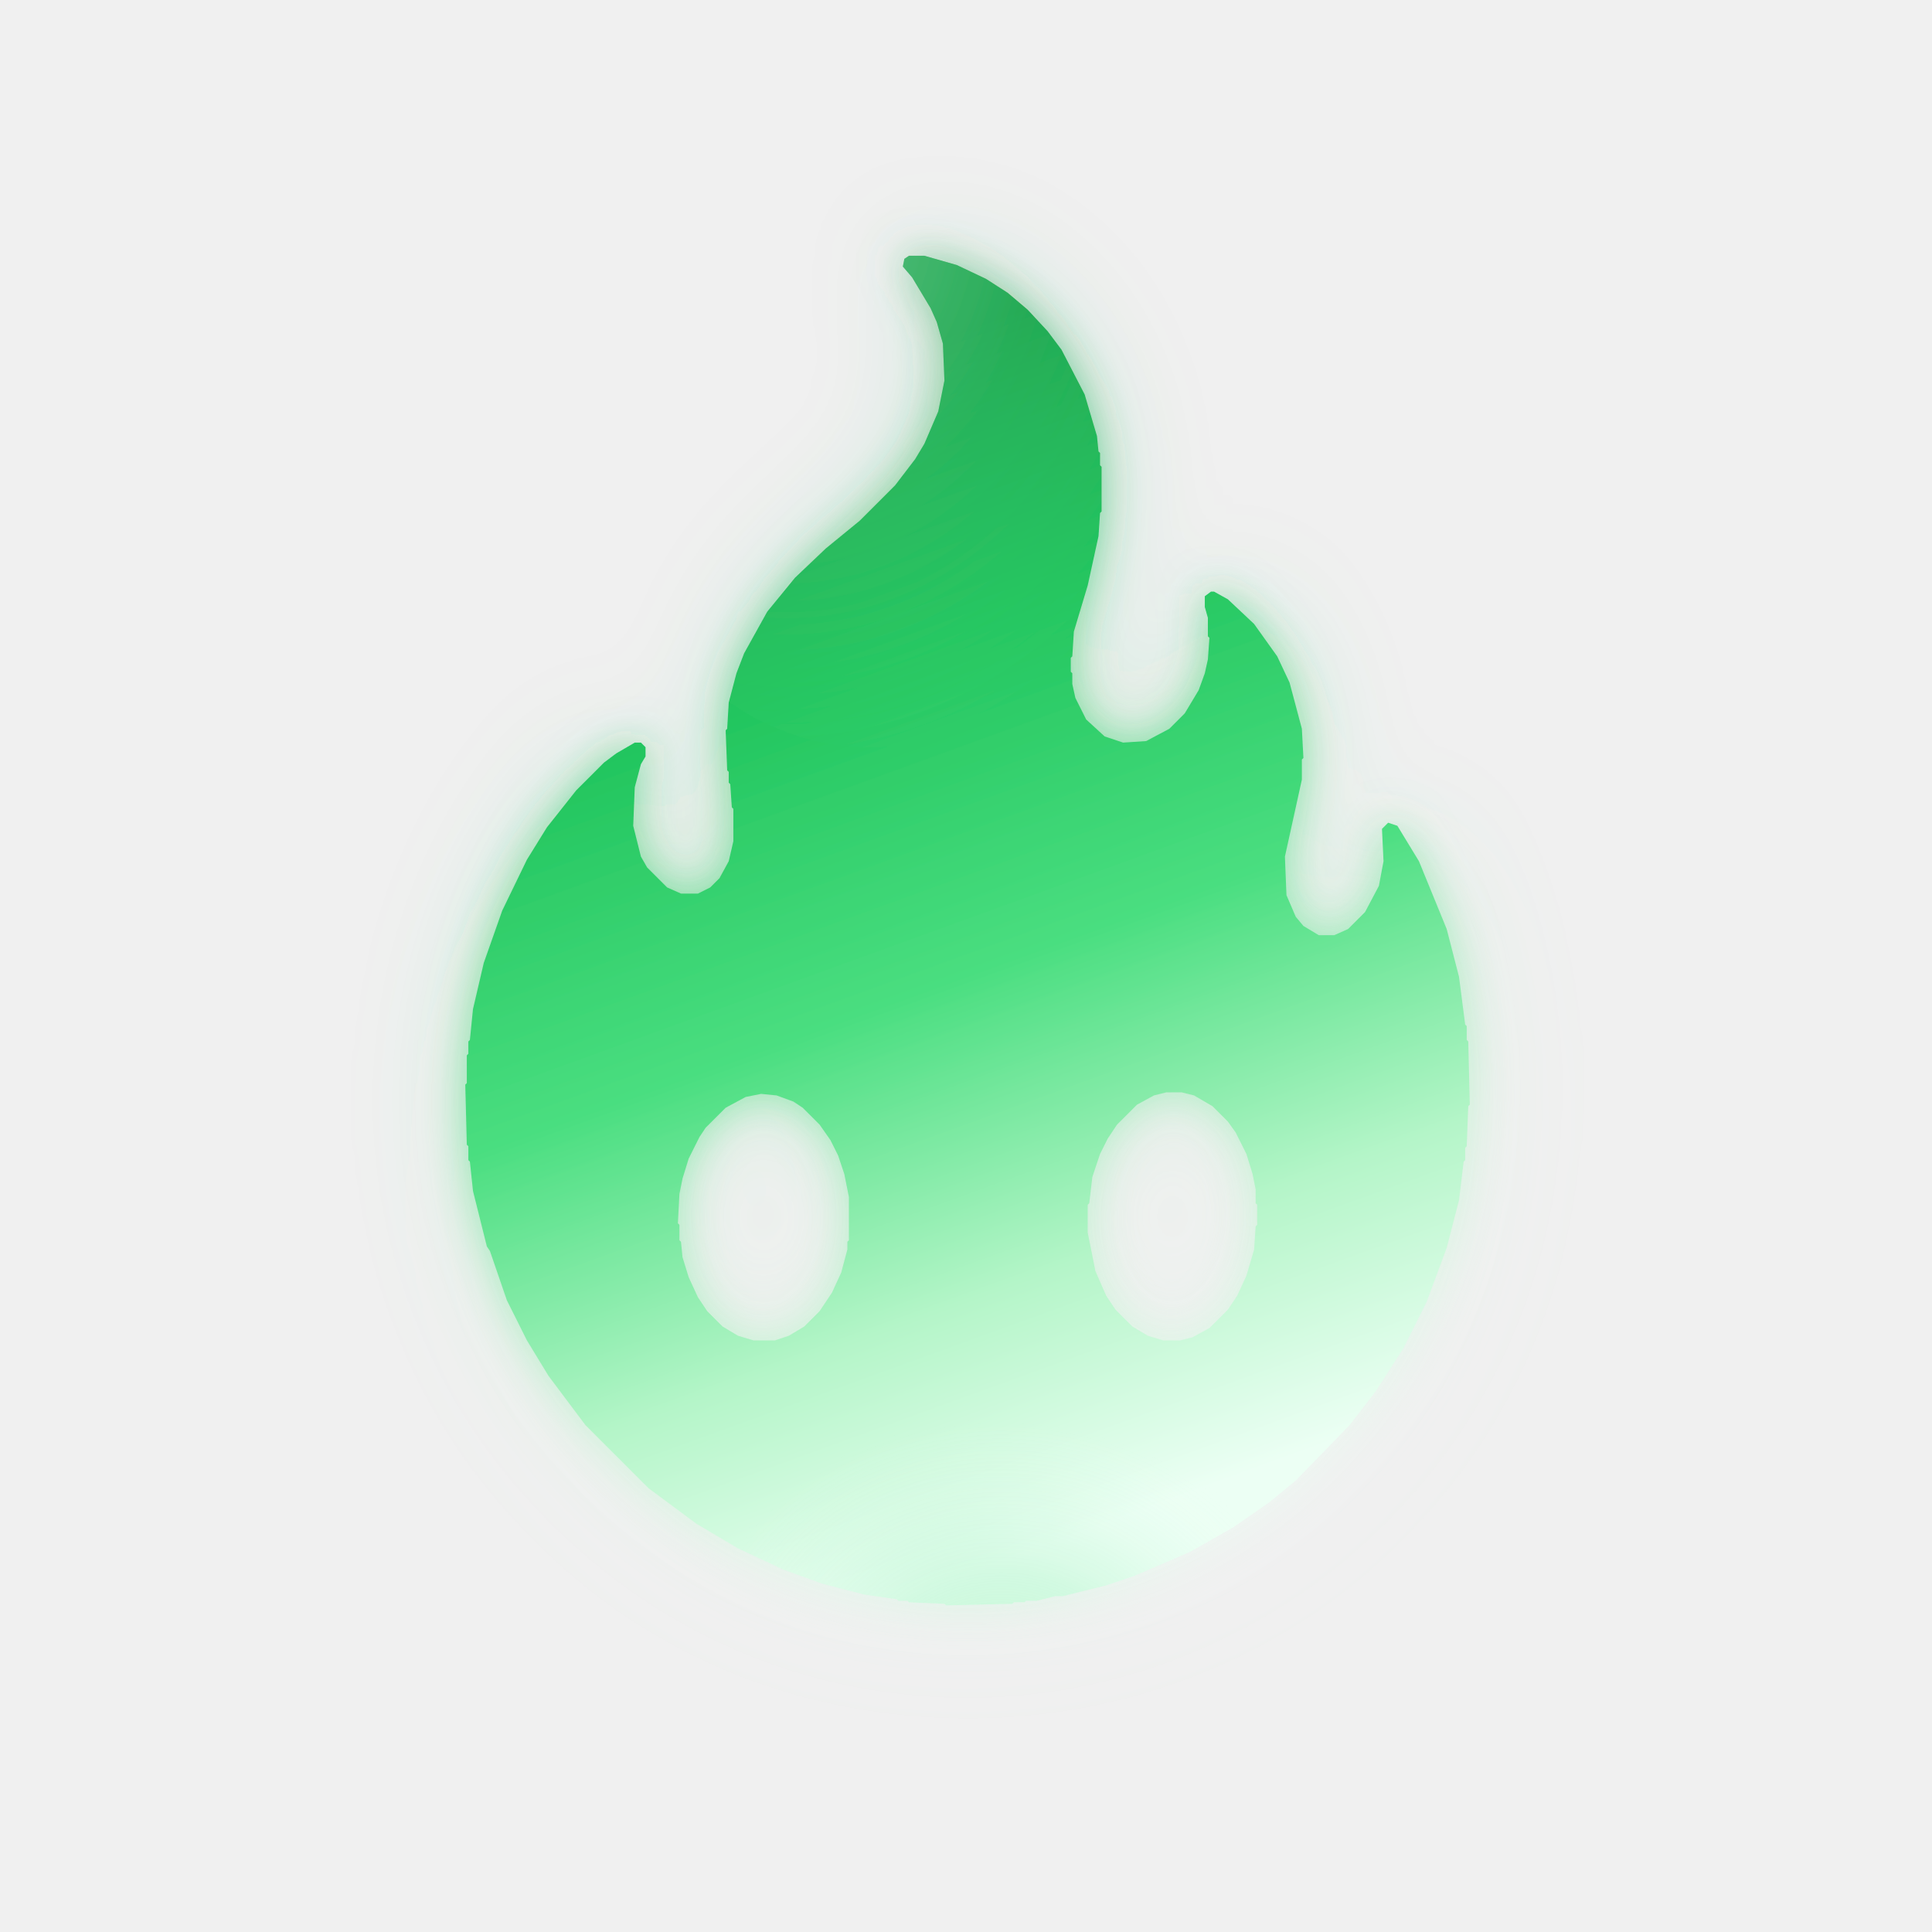
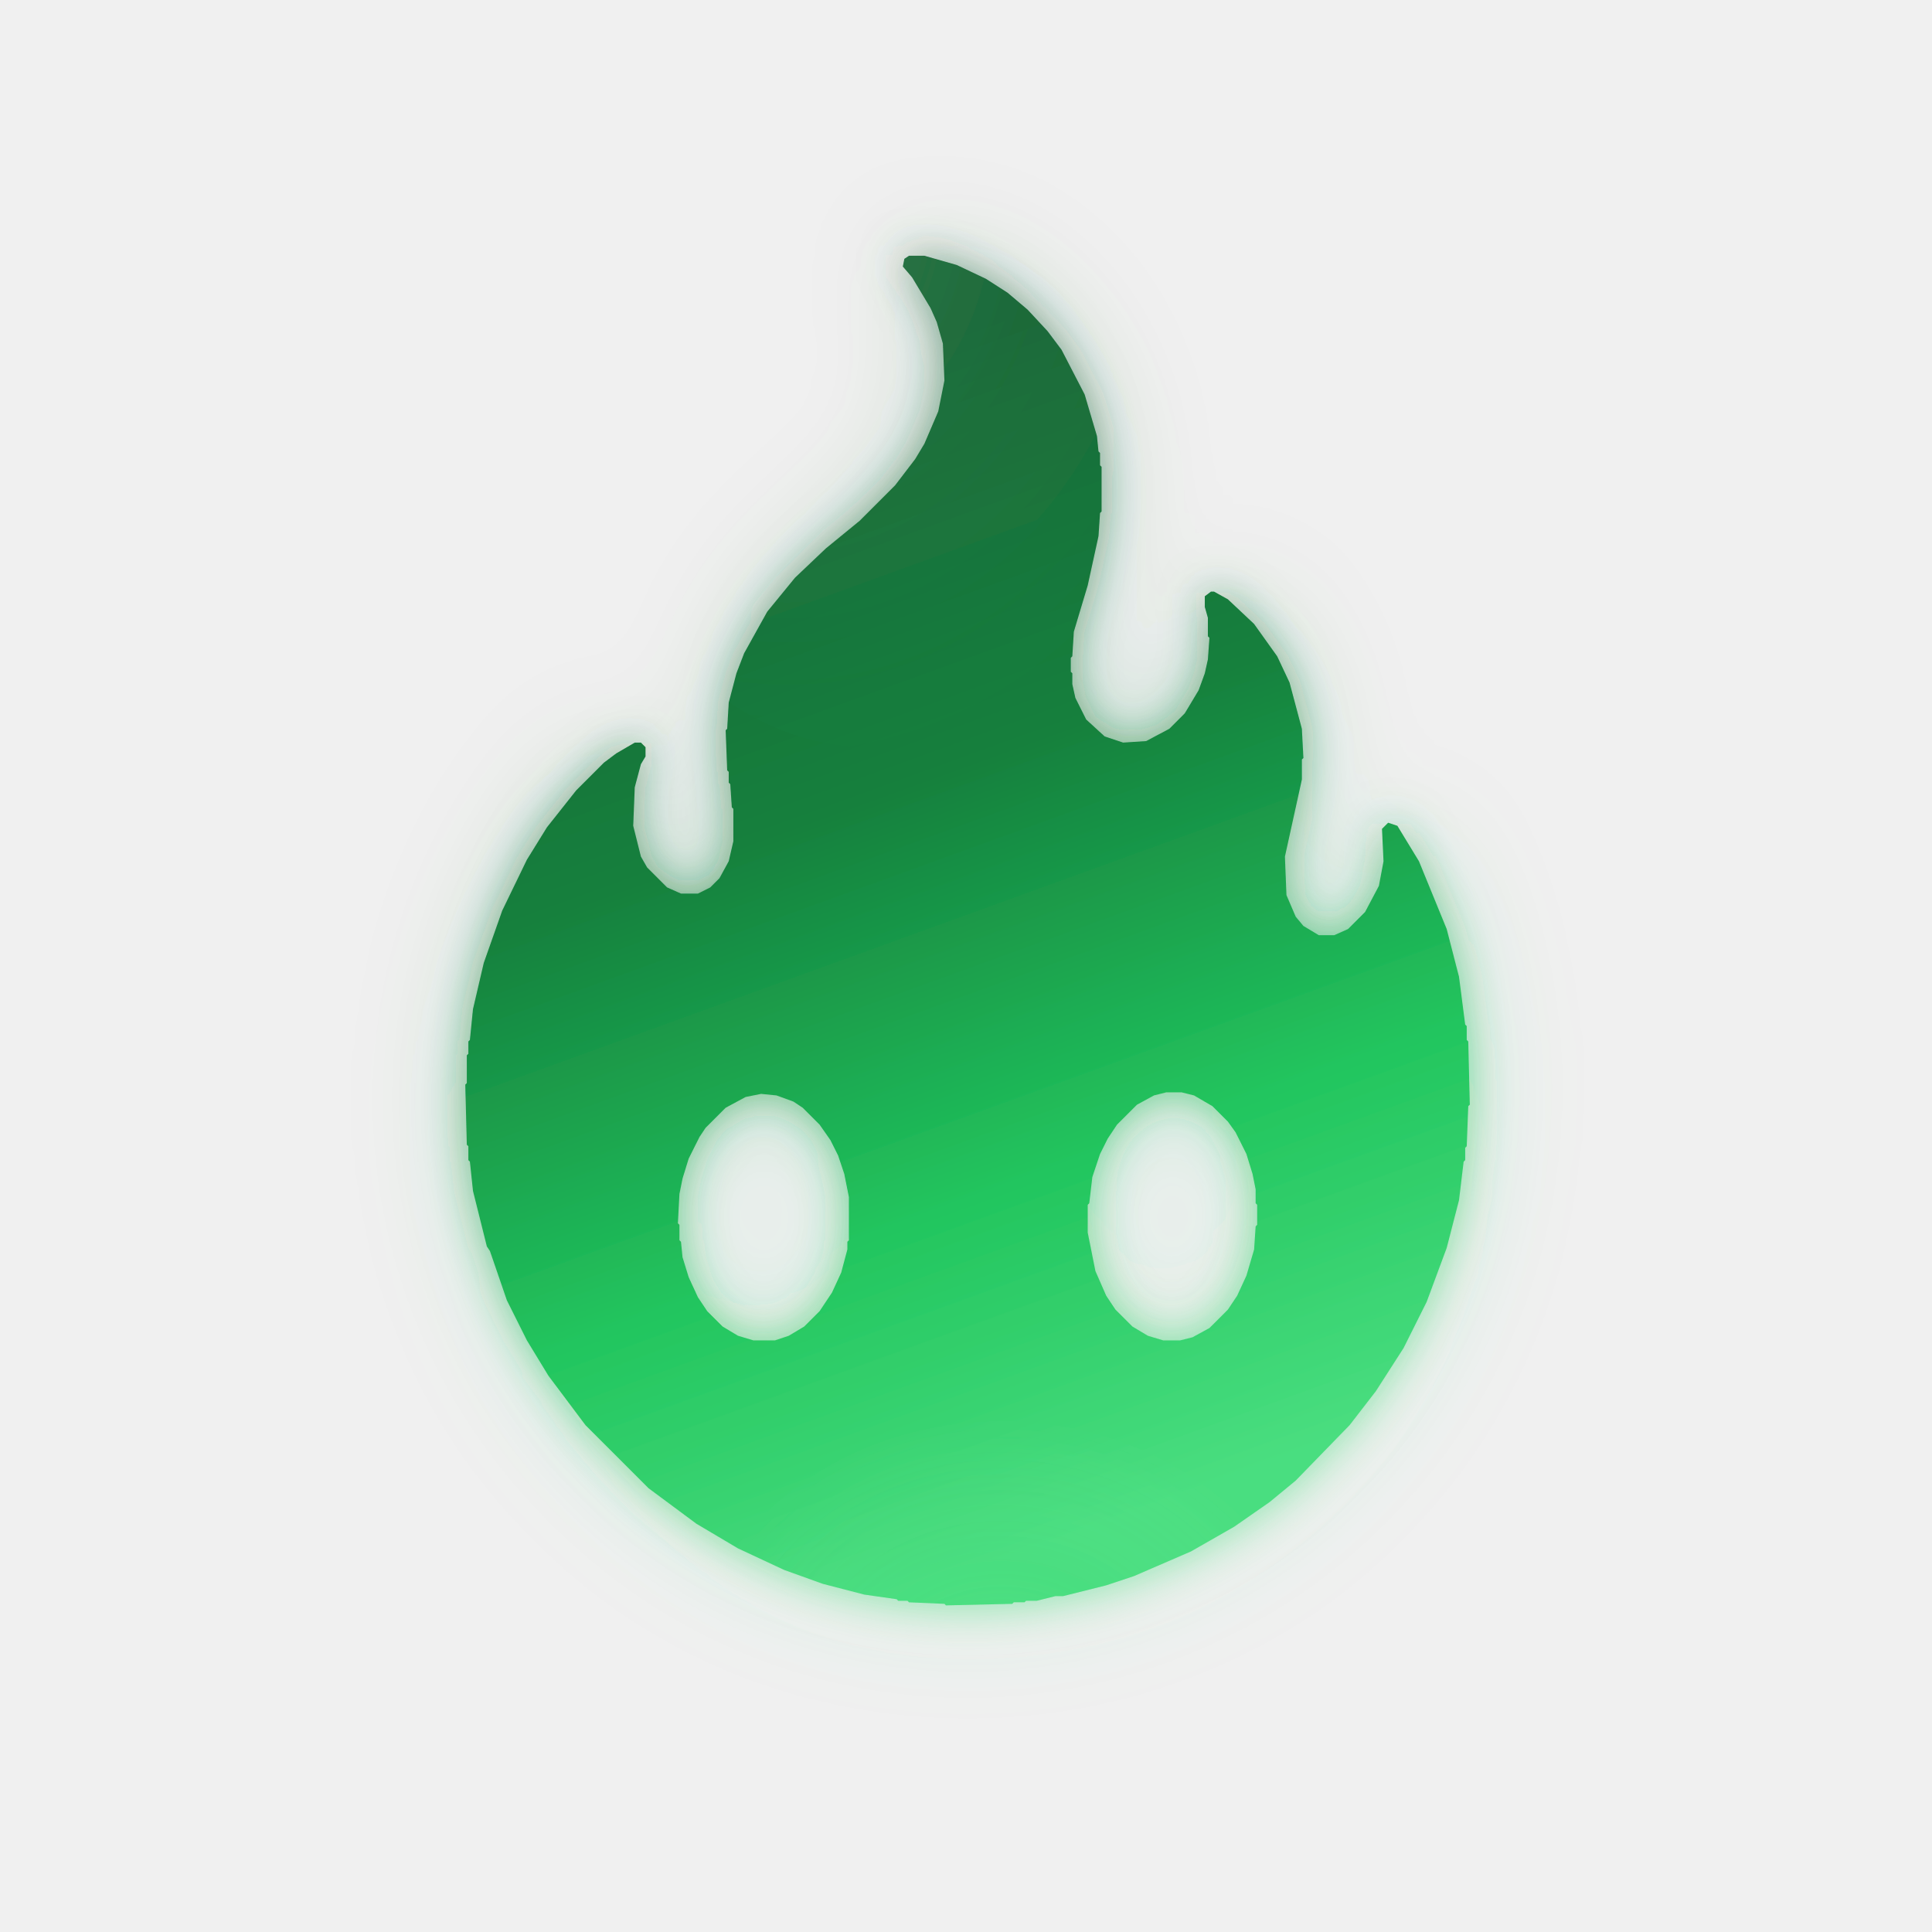
<svg xmlns="http://www.w3.org/2000/svg" width="1254" height="1254" viewBox="0 0 1254 1254" role="img" aria-labelledby="title desc">
  <defs>
    <linearGradient id="flameGradient" x1="0.62" y1="0.95" x2="0.38" y2="0.08">
-       <stop offset="0%" stop-color="#ECFFF4" />
-       <stop offset="22%" stop-color="#B4F5C8" />
-       <stop offset="48%" stop-color="#4ADE80" />
-       <stop offset="76%" stop-color="#22C55E" />
-       <stop offset="100%" stop-color="#16A34A" />
+       <stop offset="0%" stop-color="#4ADE80" />
+       <stop offset="30%" stop-color="#22C55E" />
+       <stop offset="65%" stop-color="#15803D" />
+       <stop offset="100%" stop-color="#166534" />
    </linearGradient>
    <radialGradient id="innerGlowTop" cx="0.35" cy="0.18" r="0.85">
-       <stop offset="0%" stop-color="#FFFFFF" stop-opacity="0.35" />
-       <stop offset="25%" stop-color="#F3FFF7" stop-opacity="0.22" />
-       <stop offset="54%" stop-color="#C8FFD9" stop-opacity="0.08" />
+       <stop offset="0%" stop-color="#FFFFFF" stop-opacity="0.13" />
+       <stop offset="25%" stop-color="#F3FFF7" stop-opacity="0.08" />
+       <stop offset="54%" stop-color="#C8FFD9" stop-opacity="0.03" />
      <stop offset="100%" stop-color="#FFFFFF" stop-opacity="0" />
    </radialGradient>
    <radialGradient id="innerGlowBottom" cx="0.53" cy="0.92" r="0.42">
-       <stop offset="0%" stop-color="#92F6AE" stop-opacity="0.35" />
-       <stop offset="45%" stop-color="#4ADE80" stop-opacity="0.16" />
+       <stop offset="0%" stop-color="#92F6AE" stop-opacity="0.16" />
+       <stop offset="45%" stop-color="#4ADE80" stop-opacity="0.08" />
      <stop offset="100%" stop-color="#FFFFFF" stop-opacity="0" />
    </radialGradient>
    <filter id="outerGlow" x="-30%" y="-30%" width="160%" height="180%">
      <feGaussianBlur in="SourceGraphic" stdDeviation="14" result="blur1" />
      <feColorMatrix in="blur1" type="matrix" values="1 0 0 0 0                 0 1 0 0 0                 0 0 1 0 0                 0 0 0 0.55 0" result="glow1" />
      <feGaussianBlur in="SourceGraphic" stdDeviation="36" result="blur2" />
      <feColorMatrix in="blur2" type="matrix" values="1 0 0 0 0                 0 1 0 0 0                 0 0 1 0 0                 0 0 0 0.18 0" result="glow2" />
      <feMerge>
        <feMergeNode in="glow2" />
        <feMergeNode in="glow1" />
        <feMergeNode in="SourceGraphic" />
      </feMerge>
    </filter>
    <mask id="flameMask">
      <path fill-rule="evenodd" fill="white" d="M590 166L587 168L586 173L592 180L604 200L608 209L612 223L613 247L609 267L600 288L594 298L581 315L558 338L536 356L516 375L498 397L483 424L478 437L473 456L472 473L471 474L472 500L473 501L473 508L474 509L475 524L476 525L476 546L473 559L467 570L461 576L453 580L442 580L433 576L420 563L416 556L411 536L412 511L416 496L419 491L419 485L416 482L412 482L400 489L392 495L374 513L355 537L342 558L326 591L314 625L307 655L305 675L304 676L304 684L303 685L303 703L302 704L303 743L304 744L304 753L305 754L307 773L316 809L318 812L329 844L342 870L356 893L380 925L421 966L452 989L479 1005L509 1019L534 1028L561 1035L582 1038L583 1039L589 1039L590 1040L613 1041L614 1042L657 1041L658 1040L665 1040L666 1039L673 1039L685 1036L690 1036L718 1029L736 1023L773 1007L801 991L824 975L841 961L876 925L893 903L911 875L926 845L939 810L947 779L950 754L951 753L951 745L952 744L953 718L954 717L953 676L952 675L952 666L951 665L947 634L939 603L921 559L907 536L901 534L897 538L898 559L895 575L886 592L875 603L866 607L856 607L846 601L841 595L835 581L834 556L845 506L845 493L846 492L845 473L837 443L829 426L814 405L797 389L788 384L786 384L782 387L782 394L784 401L784 413L785 414L784 428L782 437L778 448L769 463L759 473L744 481L729 482L717 478L705 467L698 453L696 444L696 437L695 436L695 427L696 426L697 410L706 380L713 348L714 333L715 332L715 303L714 302L714 294L713 293L712 283L704 256L689 227L680 215L667 201L654 190L640 181L621 172L600 166ZM494 710L504 711L515 715L521 719L532 730L539 740L544 750L548 762L551 777L551 805L550 806L550 811L546 826L540 839L532 851L522 861L512 867L503 870L489 870L479 867L469 861L459 851L453 842L447 829L443 816L442 806L441 805L441 795L440 794L441 775L443 765L447 752L454 738L458 732L471 719L484 712ZM757 709L767 709L775 711L787 718L797 728L802 735L809 749L813 762L815 772L815 781L816 782L816 795L815 796L814 811L809 828L803 841L797 850L785 862L774 868L766 870L755 870L745 867L735 861L724 850L718 841L711 825L706 800L706 782L707 781L709 764L714 749L719 739L725 730L738 717L749 711Z" />
    </mask>
  </defs>
  <g filter="url(#outerGlow)">
    <path fill-rule="evenodd" fill="url(#flameGradient)" d="M590 166L587 168L586 173L592 180L604 200L608 209L612 223L613 247L609 267L600 288L594 298L581 315L558 338L536 356L516 375L498 397L483 424L478 437L473 456L472 473L471 474L472 500L473 501L473 508L474 509L475 524L476 525L476 546L473 559L467 570L461 576L453 580L442 580L433 576L420 563L416 556L411 536L412 511L416 496L419 491L419 485L416 482L412 482L400 489L392 495L374 513L355 537L342 558L326 591L314 625L307 655L305 675L304 676L304 684L303 685L303 703L302 704L303 743L304 744L304 753L305 754L307 773L316 809L318 812L329 844L342 870L356 893L380 925L421 966L452 989L479 1005L509 1019L534 1028L561 1035L582 1038L583 1039L589 1039L590 1040L613 1041L614 1042L657 1041L658 1040L665 1040L666 1039L673 1039L685 1036L690 1036L718 1029L736 1023L773 1007L801 991L824 975L841 961L876 925L893 903L911 875L926 845L939 810L947 779L950 754L951 753L951 745L952 744L953 718L954 717L953 676L952 675L952 666L951 665L947 634L939 603L921 559L907 536L901 534L897 538L898 559L895 575L886 592L875 603L866 607L856 607L846 601L841 595L835 581L834 556L845 506L845 493L846 492L845 473L837 443L829 426L814 405L797 389L788 384L786 384L782 387L782 394L784 401L784 413L785 414L784 428L782 437L778 448L769 463L759 473L744 481L729 482L717 478L705 467L698 453L696 444L696 437L695 436L695 427L696 426L697 410L706 380L713 348L714 333L715 332L715 303L714 302L714 294L713 293L712 283L704 256L689 227L680 215L667 201L654 190L640 181L621 172L600 166ZM494 710L504 711L515 715L521 719L532 730L539 740L544 750L548 762L551 777L551 805L550 806L550 811L546 826L540 839L532 851L522 861L512 867L503 870L489 870L479 867L469 861L459 851L453 842L447 829L443 816L442 806L441 805L441 795L440 794L441 775L443 765L447 752L454 738L458 732L471 719L484 712ZM757 709L767 709L775 711L787 718L797 728L802 735L809 749L813 762L815 772L815 781L816 782L816 795L815 796L814 811L809 828L803 841L797 850L785 862L774 868L766 870L755 870L745 867L735 861L724 850L718 841L711 825L706 800L706 782L707 781L709 764L714 749L719 739L725 730L738 717L749 711Z" />
    <g mask="url(#flameMask)">
      <ellipse cx="565" cy="275" rx="180" ry="210" fill="url(#innerGlowTop)" />
      <ellipse cx="635" cy="920" rx="250" ry="220" fill="url(#innerGlowBottom)" />
    </g>
  </g>
</svg>
